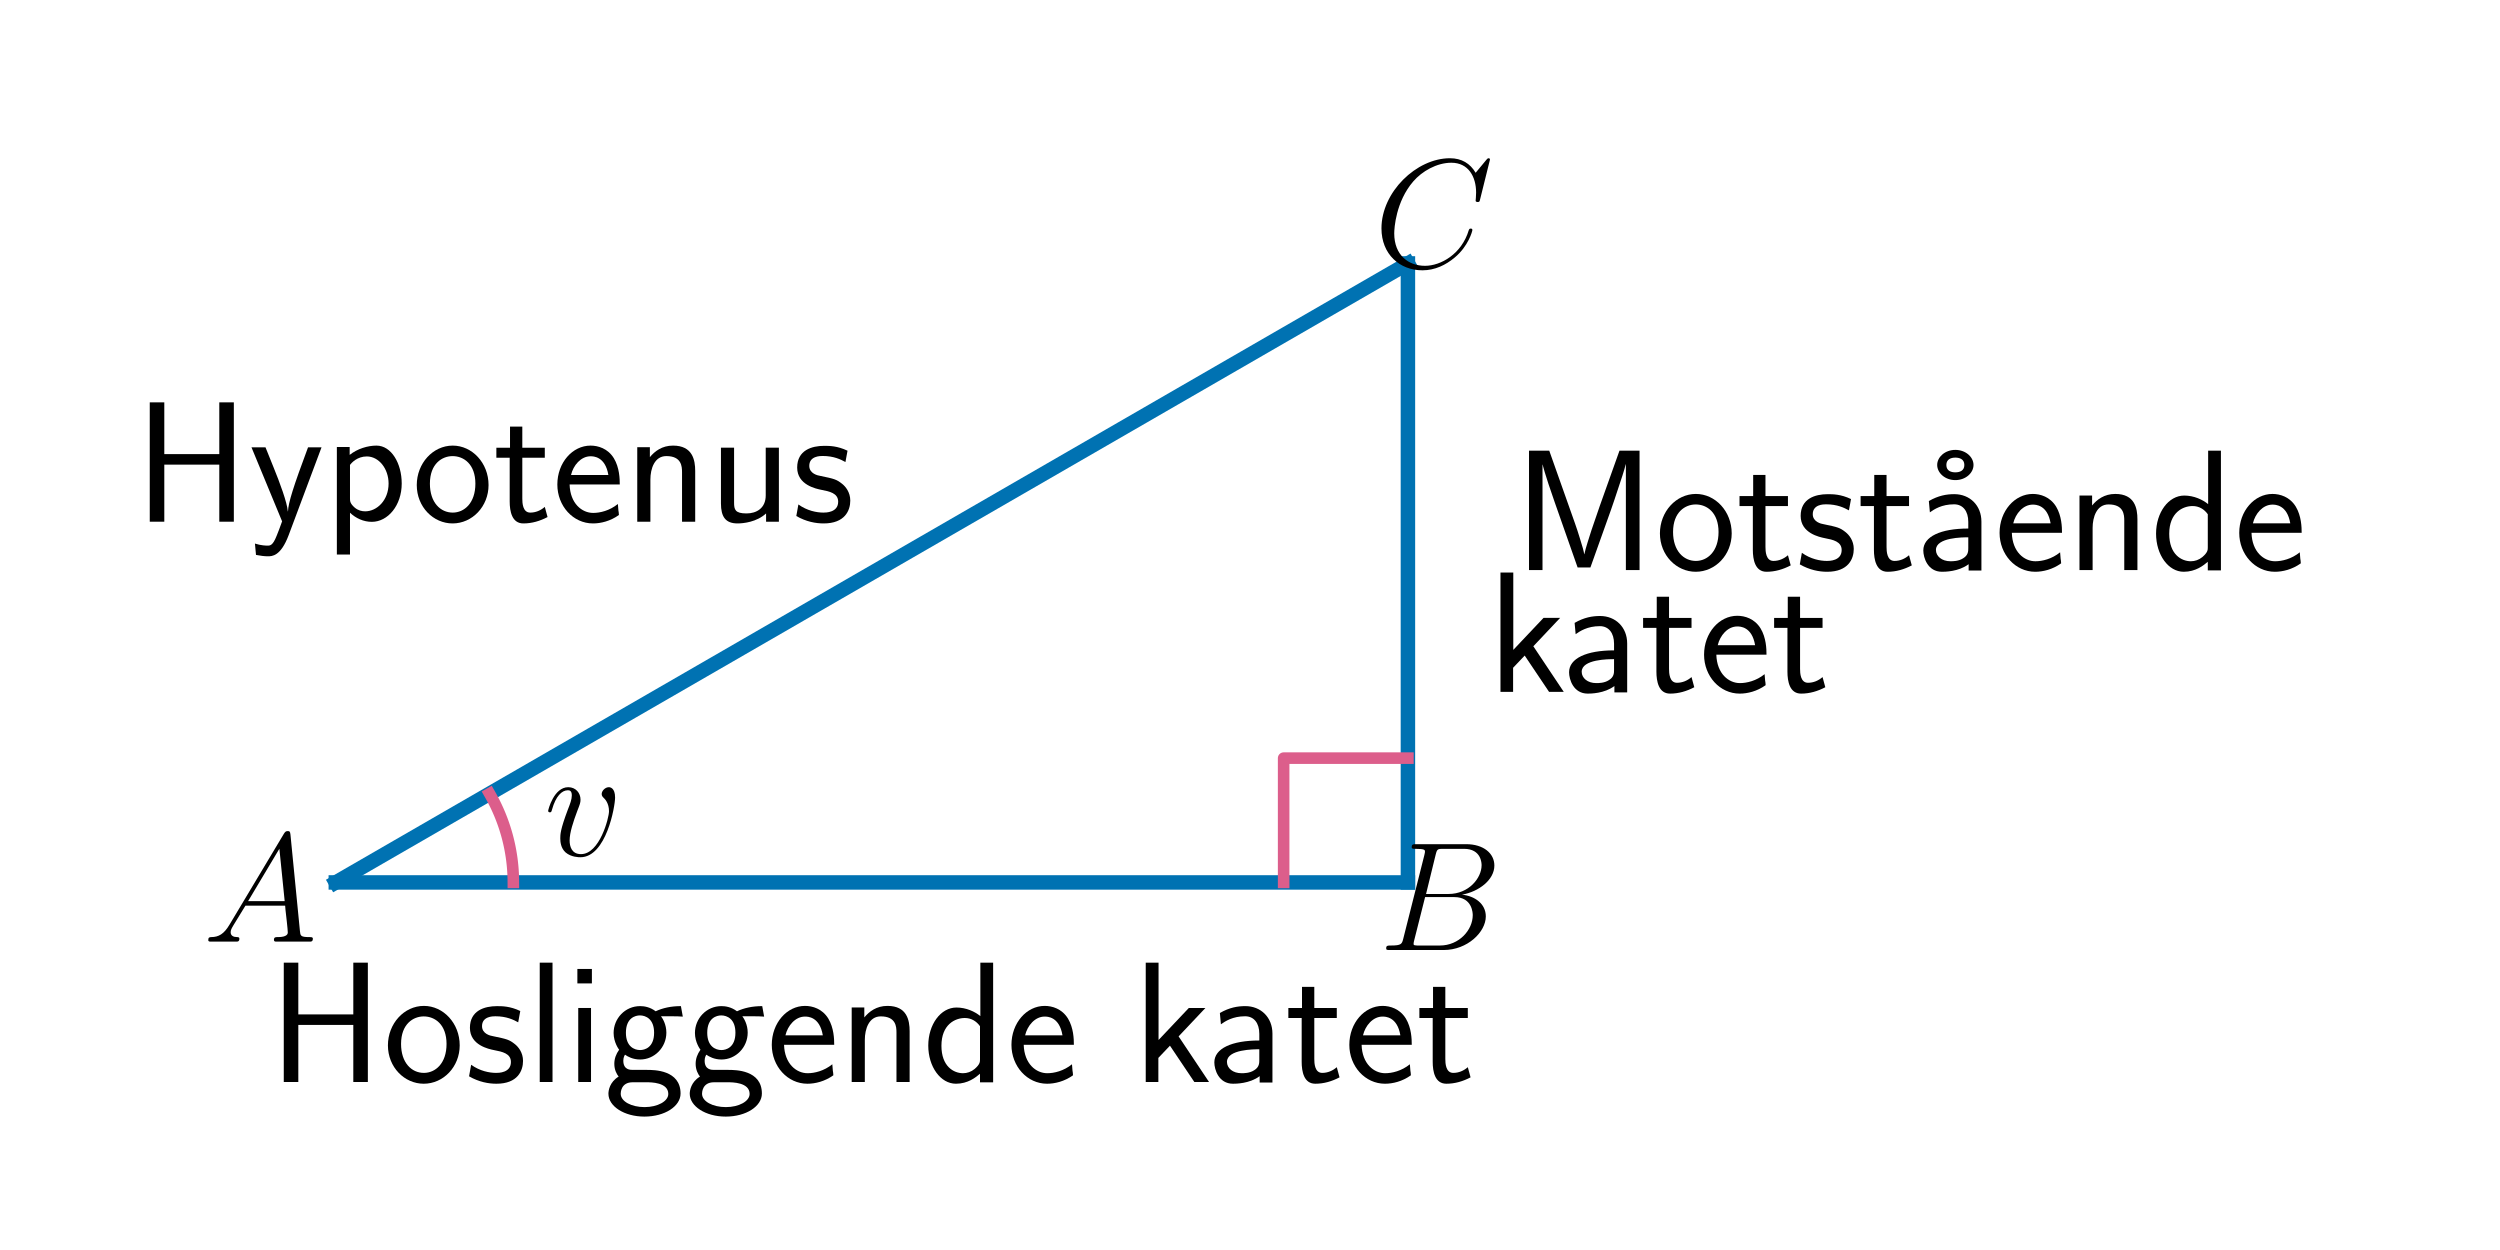
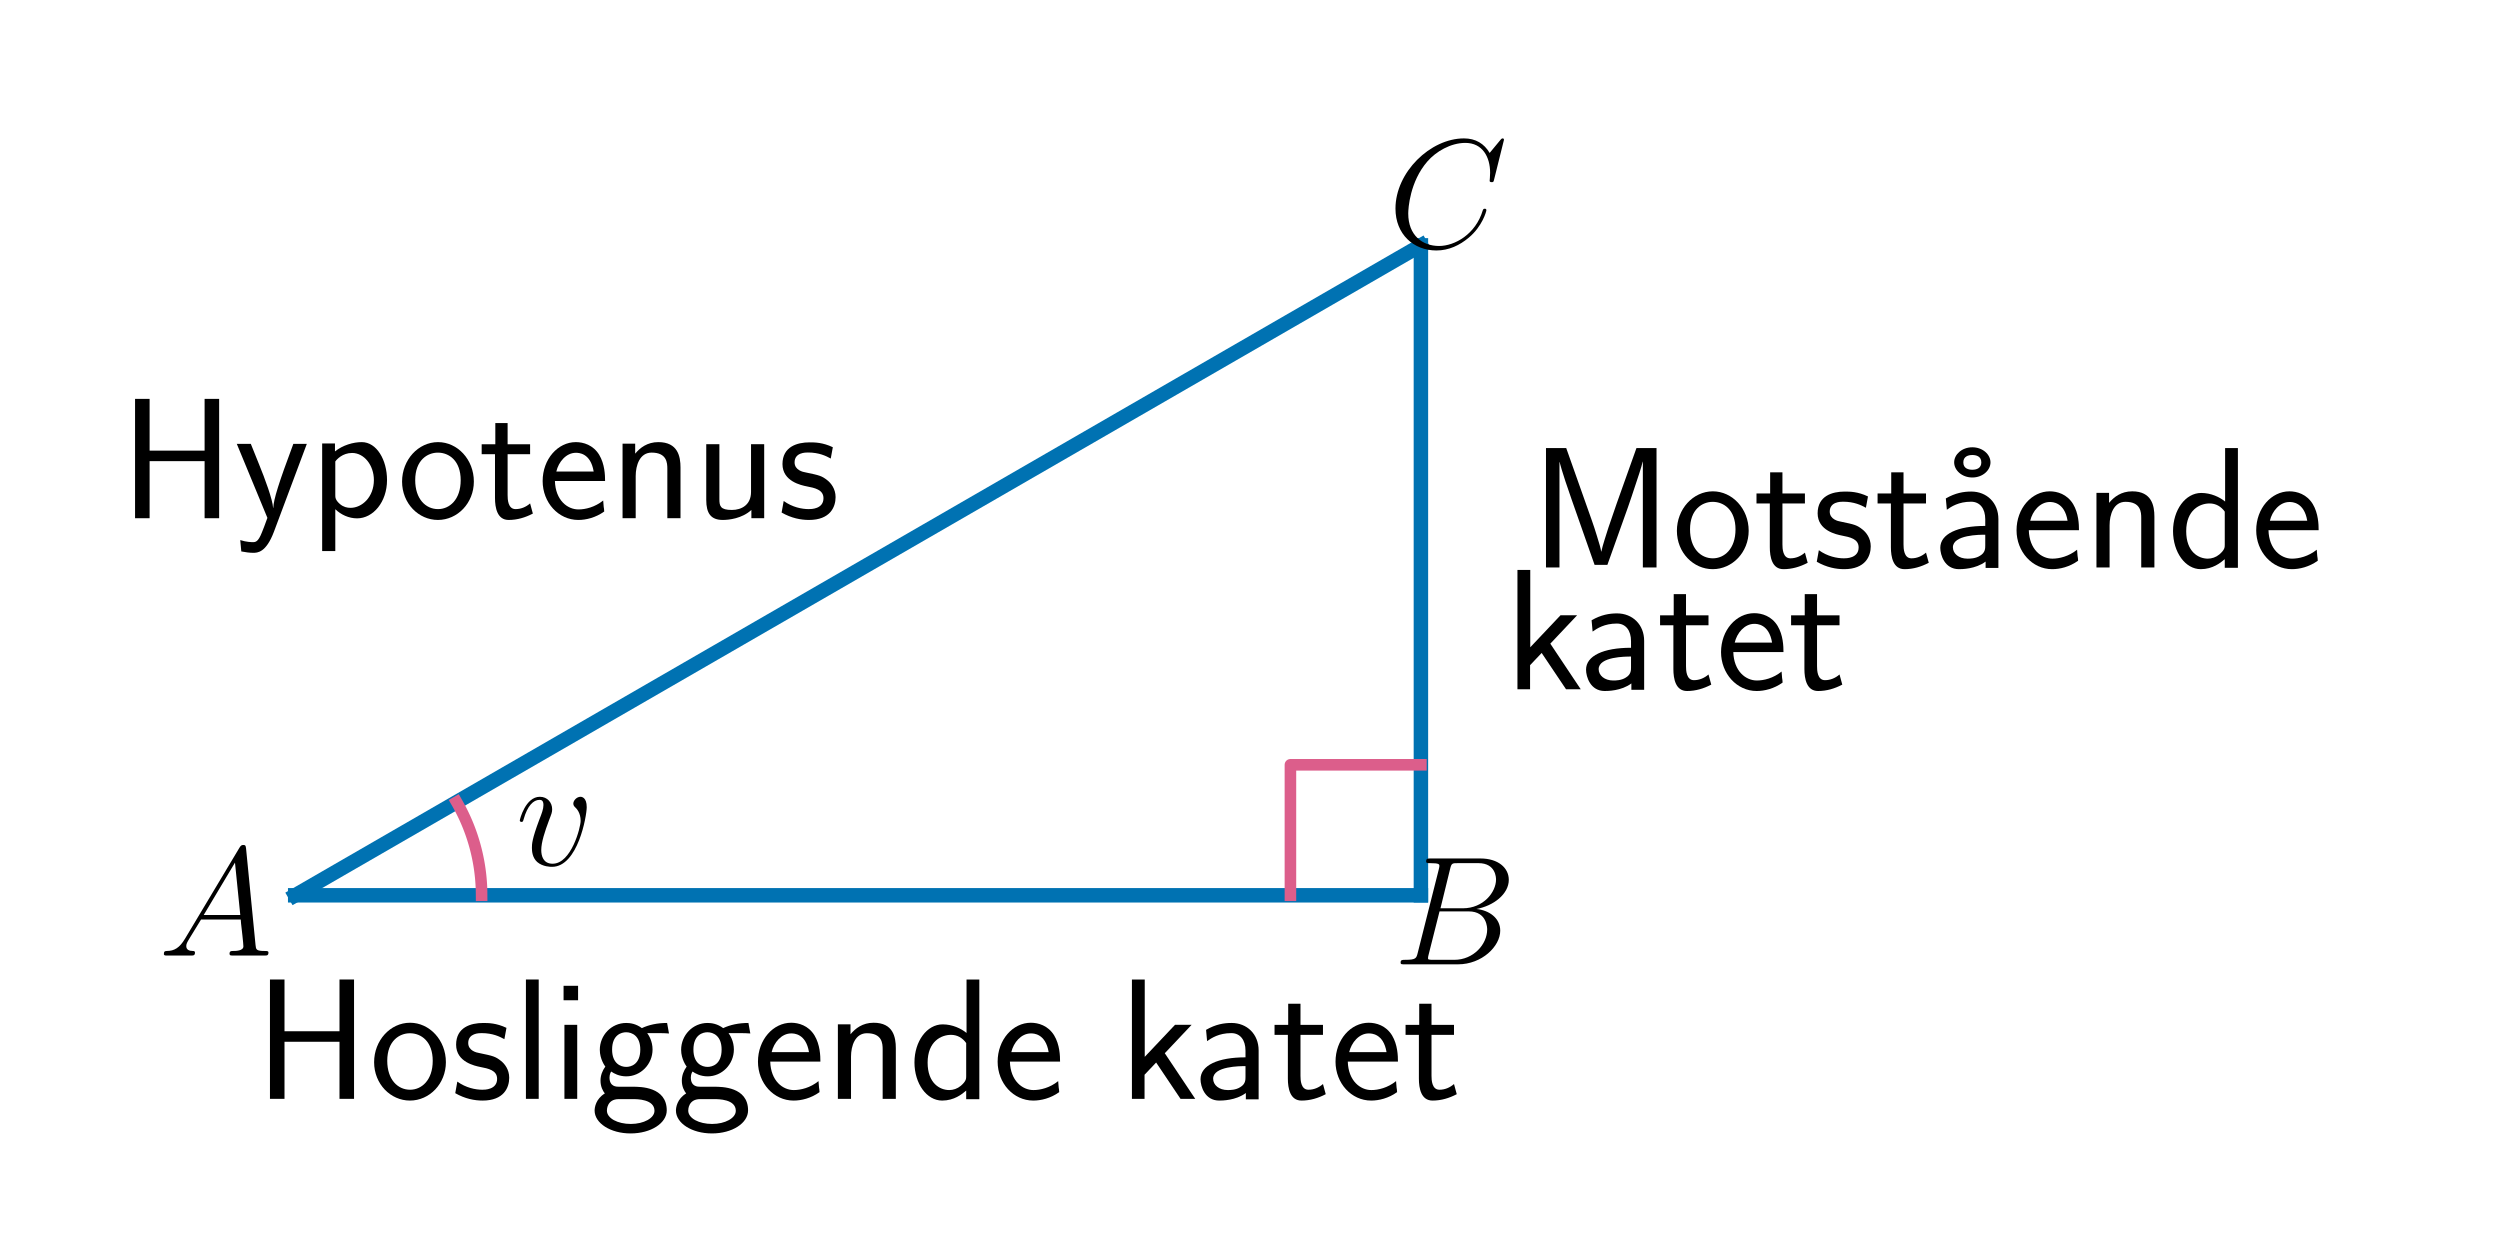
<svg xmlns="http://www.w3.org/2000/svg" xmlns:xlink="http://www.w3.org/1999/xlink" width="432pt" height="216pt" viewBox="0 0 432 216" version="1.1">
  <defs>
    <style type="text/css">*{stroke-linejoin: round; stroke-linecap: butt}</style>
  </defs>
  <g id="figure_1">
    <g id="patch_1">
      <path d="M 0 216  L 432 216  L 432 0  L 0 0  L 0 216  z " style="fill: none" />
    </g>
    <g id="axes_1">
      <g id="line2d_1">
-         <path d="M 58.028 152.481  L 243.288 152.481  " clip-path="url(#p90f6c32a66)" style="fill: none; stroke: #0072b2; stroke-width: 2.5; stroke-linecap: square" />
+         <path d="M 51.01 154.705  L 245.533 154.705  " clip-path="url(#pc94537eea1)" style="fill: none; stroke: #0072b2; stroke-width: 2.5; stroke-linecap: square" />
      </g>
      <g id="line2d_2">
-         <path d="M 243.288 152.481  L 243.288 45.521  " clip-path="url(#p90f6c32a66)" style="fill: none; stroke: #0072b2; stroke-width: 2.5; stroke-linecap: square" />
+         <path d="M 245.533 154.705  L 245.533 42.397  " clip-path="url(#pc94537eea1)" style="fill: none; stroke: #0072b2; stroke-width: 2.5; stroke-linecap: square" />
      </g>
      <g id="line2d_3">
-         <path d="M 243.288 45.521  L 58.028 152.481  " clip-path="url(#p90f6c32a66)" style="fill: none; stroke: #0072b2; stroke-width: 2.5; stroke-linecap: square" />
+         <path d="M 245.533 42.397  L 51.01 154.705  " clip-path="url(#pc94537eea1)" style="fill: none; stroke: #0072b2; stroke-width: 2.5; stroke-linecap: square" />
      </g>
      <g id="line2d_4">
-         <path d="M 88.705 152.481  L 88.703 152.147  L 88.698 151.812  L 88.689 151.477  L 88.676 151.143  L 88.66 150.809  L 88.64 150.475  L 88.616 150.141  L 88.589 149.807  L 88.558 149.474  L 88.523 149.141  L 88.485 148.809  L 88.443 148.477  L 88.397 148.145  L 88.348 147.814  L 88.295 147.484  L 88.239 147.154  L 88.179 146.825  L 88.116 146.496  L 88.049 146.168  L 87.978 145.841  L 87.904 145.515  L 87.826 145.19  L 87.745 144.865  L 87.66 144.541  L 87.572 144.218  L 87.48 143.897  L 87.384 143.576  L 87.285 143.256  L 87.183 142.938  L 87.077 142.62  L 86.968 142.304  L 86.855 141.989  L 86.739 141.675  L 86.619 141.362  L 86.496 141.051  L 86.37 140.741  L 86.24 140.433  L 86.107 140.126  L 85.971 139.82  L 85.831 139.516  L 85.688 139.214  L 85.542 138.913  L 85.392 138.614  L 85.239 138.316  L 85.083 138.02  L 84.924 137.726  L 84.761 137.433  L 84.595 137.142  " clip-path="url(#p90f6c32a66)" style="fill: none; stroke: #dc5e8b; stroke-width: 2; stroke-linecap: square" />
+         <path d="M 83.221 154.705  L 83.219 154.354  L 83.213 154.003  L 83.204 153.651  L 83.19 153.3  L 83.173 152.949  L 83.152 152.599  L 83.127 152.248  L 83.098 151.898  L 83.066 151.548  L 83.03 151.199  L 82.989 150.849  L 82.945 150.501  L 82.898 150.153  L 82.846 149.805  L 82.791 149.458  L 82.732 149.112  L 82.669 148.766  L 82.602 148.421  L 82.532 148.077  L 82.457 147.733  L 82.38 147.391  L 82.298 147.049  L 82.213 146.708  L 82.123 146.368  L 82.031 146.029  L 81.934 145.692  L 81.834 145.355  L 81.73 145.019  L 81.623 144.685  L 81.512 144.351  L 81.397 144.019  L 81.278 143.688  L 81.156 143.359  L 81.031 143.031  L 80.902 142.704  L 80.769 142.378  L 80.633 142.055  L 80.493 141.732  L 80.35 141.411  L 80.203 141.092  L 80.053 140.774  L 79.899 140.459  L 79.742 140.144  L 79.581 139.832  L 79.418 139.521  L 79.25 139.212  L 79.08 138.905  L 78.905 138.6  " clip-path="url(#pc94537eea1)" style="fill: none; stroke: #dc5e8b; stroke-width: 2; stroke-linecap: square" />
      </g>
      <g id="line2d_5">
-         <path d="M 221.814 152.481  L 221.814 131.007  L 243.288 131.007  " clip-path="url(#p90f6c32a66)" style="fill: none; stroke: #dc5e8b; stroke-width: 2; stroke-linecap: square" />
+         <path d="M 222.985 154.705  L 222.985 132.157  L 245.533 132.157  " clip-path="url(#pc94537eea1)" style="fill: none; stroke: #dc5e8b; stroke-width: 2; stroke-linecap: square" />
      </g>
      <g id="text_1">
-         <g transform="translate(35.07091 162.7111) scale(0.27 -0.27)">
+         <g transform="translate(27.3985 165.1105) scale(0.27 -0.27)">
          <defs>
            <path id="CMMI12-41" d="M 1088 691  C 864 314 646 186 339 186  C 269 180 218 180 218 58  C 218 24 250 0 294 0  C 410 0 698 0 813 0  C 998 0 1203 0 1382 0  C 1421 0 1498 0 1498 122  C 1498 180 1446 186 1408 186  C 1261 186 1139 236 1139 388  C 1139 476 1178 546 1261 685  L 1747 1479  L 3379 1479  C 3386 1423 3386 1373 3392 1316  C 3411 1152 3488 495 3488 376  C 3488 186 3162 186 3059 186  C 2989 186 2918 186 2918 70  C 2918 0 2976 0 3014 0  C 3123 0 3251 0 3360 0  L 3725 0  C 4115 0 4397 0 4403 0  C 4448 0 4518 0 4518 122  C 4518 186 4461 186 4365 186  C 4013 186 4006 244 3987 434  L 3597 4404  C 3584 4531 3558 4544 3488 4544  C 3424 4544 3386 4531 3328 4435  L 1088 691  z M 1856 1664  L 3142 3819  L 3360 1664  L 1856 1664  z " transform="scale(0.015625)" />
          </defs>
          <use xlink:href="#CMMI12-41" transform="scale(0.996264)" />
        </g>
      </g>
      <g id="text_2">
-         <g transform="translate(238.2417 164.1633) scale(0.27 -0.27)">
+         <g transform="translate(240.7347 166.6353) scale(0.27 -0.27)">
          <defs>
            <path id="CMMI12-42" d="M 2342 3921  C 2400 4160 2426 4160 2675 4160  L 3507 4160  C 4230 4160 4230 3544 4230 3485  C 4230 2966 3712 2304 2867 2304  L 1946 2304  L 2342 3921  z M 3424 2275  C 4122 2402 4755 2886 4755 3473  C 4755 3970 4314 4352 3590 4352  L 1536 4352  C 1414 4352 1357 4352 1357 4226  C 1357 4160 1414 4160 1510 4160  C 1901 4160 1901 4112 1901 4044  C 1901 4032 1901 3993 1875 3897  L 1011 472  C 954 249 941 185 493 185  C 371 185 307 185 307 70  C 307 0 346 0 474 0  L 2669 0  C 3648 0 4403 739 4403 1383  C 4403 1906 3942 2224 3424 2275  z M 2515 185  L 1651 185  C 1562 185 1549 185 1510 192  C 1440 198 1434 211 1434 261  C 1434 305 1446 343 1459 399  L 1907 2176  L 3110 2176  C 3866 2176 3866 1483 3866 1433  C 3866 828 3309 185 2515 185  z " transform="scale(0.015625)" />
          </defs>
          <use xlink:href="#CMMI12-42" transform="scale(0.996264)" />
        </g>
      </g>
      <g id="text_3">
-         <g transform="translate(237.3721 46.17241) scale(0.27 -0.27)">
+         <g transform="translate(239.7925 42.74473) scale(0.27 -0.27)">
          <defs>
            <path id="CMMI12-43" d="M 4781 4423  C 4781 4480 4736 4480 4723 4480  C 4710 4480 4685 4480 4634 4416  L 4192 3882  C 3968 4264 3616 4480 3136 4480  C 1754 4480 320 3088 320 1595  C 320 533 1069 -128 2003 -128  C 2515 -128 2963 88 3334 400  C 3891 863 4058 1481 4058 1531  C 4058 1588 4006 1588 3987 1588  C 3930 1588 3923 1550 3910 1524  C 3616 534 2752 57 2112 57  C 1434 57 845 489 845 1391  C 845 1595 909 2700 1632 3532  C 1984 3939 2586 4295 3194 4295  C 3898 4295 4211 3717 4211 3068  C 4211 2903 4192 2764 4192 2738  C 4192 2681 4256 2681 4275 2681  C 4346 2681 4352 2687 4378 2801  L 4781 4423  z " transform="scale(0.015625)" />
          </defs>
          <use xlink:href="#CMMI12-43" transform="scale(0.996264)" />
        </g>
      </g>
      <g id="text_4">
-         <g transform="translate(93.99278 147.8623) scale(0.27 -0.27)">
+         <g transform="translate(89.09127 149.5193) scale(0.27 -0.27)">
          <defs>
            <path id="CMMI12-76" d="M 2925 2389  C 2925 2791 2720 2816 2669 2816  C 2515 2816 2374 2663 2374 2535  C 2374 2459 2419 2414 2445 2389  C 2509 2331 2675 2159 2675 1827  C 2675 1558 2291 64 1523 64  C 1133 64 1056 390 1056 626  C 1056 945 1203 1392 1376 1852  C 1478 2114 1504 2178 1504 2305  C 1504 2574 1312 2816 998 2816  C 410 2816 173 1890 173 1839  C 173 1814 198 1782 243 1782  C 301 1782 307 1807 333 1897  C 486 2446 736 2689 979 2689  C 1037 2689 1146 2689 1146 2478  C 1146 2312 1075 2127 979 1884  C 672 1067 672 869 672 715  C 672 575 691 313 890 134  C 1120 -64 1440 -64 1498 -64  C 2560 -64 2925 2024 2925 2389  z " transform="scale(0.015625)" />
          </defs>
          <use xlink:href="#CMMI12-76" transform="scale(0.996264)" />
        </g>
      </g>
      <g id="text_5">
-         <g transform="translate(46.40675 186.9697) scale(0.3 -0.3)">
+         <g transform="translate(44.02024 189.8805) scale(0.3 -0.3)">
          <defs>
            <path id="CMSS17-48" d="M 3674 4416  L 3136 4416  L 3136 2501  L 1101 2501  L 1101 4416  L 563 4416  L 563 0  L 1101 0  L 1101 2112  L 3136 2112  L 3136 0  L 3674 0  L 3674 4416  z " transform="scale(0.015625)" />
            <path id="CMSS17-6f" d="M 2829 1356  C 2829 2176 2221 2816 1504 2816  C 768 2816 173 2157 173 1356  C 173 544 787 -64 1498 -64  C 2227 -64 2829 563 2829 1356  z M 1504 337  C 1050 337 659 709 659 1408  C 659 2151 1114 2427 1498 2427  C 1914 2427 2342 2126 2342 1408  C 2342 683 1926 337 1504 337  z " transform="scale(0.015625)" />
            <path id="CMSS17-73" d="M 2061 2627  C 1683 2807 1389 2807 1197 2807  C 742 2807 198 2648 198 2003  C 198 1359 902 1218 1094 1179  C 1389 1122 1715 1058 1715 740  C 1715 337 1254 337 1171 337  C 915 337 563 407 243 638  L 166 210  C 531 0 883 -64 1178 -64  C 1965 -64 2163 416 2163 781  C 2163 1094 1984 1305 1862 1401  C 1651 1568 1574 1587 1050 1696  C 960 1709 646 1779 646 2066  C 646 2432 1050 2432 1139 2432  C 1555 2432 1811 2303 1984 2208  L 2061 2627  z " transform="scale(0.015625)" />
            <path id="CMSS17-6c" d="M 947 4416  L 474 4416  L 474 0  L 947 0  L 947 4416  z " transform="scale(0.015625)" />
            <path id="CMSS17-69" d="M 979 4183  L 442 4183  L 442 3648  L 979 3648  L 979 4183  z M 947 2739  L 474 2739  L 474 0  L 947 0  L 947 2739  z " transform="scale(0.015625)" />
            <path id="CMSS17-67" d="M 2848 2808  C 2483 2808 2170 2738 1914 2617  C 1702 2777 1485 2808 1338 2808  C 781 2808 358 2349 358 1814  C 358 1468 550 1207 563 1195  C 448 1035 384 863 384 672  C 384 448 474 289 544 200  C 211 -3 166 -314 166 -435  C 166 -898 749 -1280 1498 -1280  C 2253 -1280 2835 -898 2835 -428  C 2835 448 1856 448 1587 448  L 1069 448  C 973 448 717 448 717 791  C 717 921 774 1004 781 1010  C 877 940 1075 832 1338 832  C 1869 832 2310 1278 2310 1827  C 2310 2132 2170 2355 2112 2432  L 2131 2432  C 2150 2432 2419 2432 2515 2432  C 2720 2432 2739 2429 2918 2419  L 2848 2808  z M 1338 1182  C 1120 1182 813 1315 813 1823  C 813 2375 1165 2464 1331 2464  C 1549 2464 1856 2331 1856 1823  C 1856 1271 1504 1182 1338 1182  z M 1581 -10  C 1734 -10 2381 -10 2381 -442  C 2381 -714 1984 -929 1504 -929  C 1018 -929 621 -720 621 -435  C 621 -403 621 -10 1062 -10  L 1581 -10  z " transform="scale(0.015625)" />
            <path id="CMSS17-65" d="M 2502 1377  C 2502 1590 2490 2003 2285 2345  C 2061 2713 1696 2816 1421 2816  C 755 2816 192 2188 192 1375  C 192 582 774 -64 1510 -64  C 1798 -64 2150 19 2470 248  C 2470 274 2458 414 2451 420  C 2451 433 2432 630 2432 656  C 2125 407 1773 325 1517 325  C 1107 325 666 667 646 1377  L 2502 1377  z M 698 1728  C 781 2084 1062 2421 1421 2421  C 1517 2421 1965 2421 2080 1728  L 698 1728  z " transform="scale(0.015625)" />
            <path id="CMSS17-6e" d="M 2618 1877  C 2618 2283 2522 2816 1798 2816  C 1389 2816 1120 2606 941 2389  L 941 2758  L 474 2758  L 474 0  L 960 0  L 960 1559  C 960 1964 1114 2428 1549 2428  C 2112 2428 2131 2048 2131 1829  L 2131 0  L 2618 0  L 2618 1877  z " transform="scale(0.015625)" />
            <path id="CMSS17-64" d="M 2611 4416  L 2138 4416  L 2138 2438  C 1939 2603 1613 2756 1254 2756  C 672 2756 211 2131 211 1347  C 211 562 666 -64 1235 -64  C 1677 -64 1971 172 2125 306  L 2125 -13  L 2611 -13  L 2611 4416  z M 2125 836  C 2125 747 2125 653 1926 482  C 1798 375 1645 325 1498 325  C 1152 325 698 576 698 1340  C 698 2134 1210 2368 1562 2368  C 1798 2368 1990 2254 2125 2065  L 2125 836  z " transform="scale(0.015625)" />
            <path id="CMSS17-6b" d="M 1696 1688  L 2688 2739  L 2074 2739  L 954 1554  L 954 4416  L 480 4416  L 480 0  L 947 0  L 947 892  L 1376 1344  L 2278 0  L 2822 0  L 1696 1688  z " transform="scale(0.015625)" />
            <path id="CMSS17-61" d="M 2406 1791  C 2406 2392 1978 2808 1402 2808  C 1120 2808 813 2757 461 2553  L 499 2135  C 659 2248 934 2432 1395 2432  C 1722 2432 1920 2180 1920 1782  L 1920 1536  C 896 1536 256 1238 256 726  C 256 461 416 -64 947 -64  C 1043 -64 1562 -64 1933 217  L 1933 -19  L 2406 -19  L 2406 1791  z M 1920 816  C 1920 701 1920 548 1728 434  C 1562 325 1350 325 1261 325  C 941 325 723 511 723 744  C 723 1211 1722 1211 1920 1211  L 1920 816  z " transform="scale(0.015625)" />
            <path id="CMSS17-74" d="M 1069 2368  L 1901 2368  L 1901 2737  L 1069 2737  L 1069 3520  L 614 3520  L 614 2737  L 109 2737  L 109 2368  L 602 2368  L 602 749  C 602 384 685 -64 1107 -64  C 1427 -64 1722 25 2003 172  L 1901 548  C 1747 414 1562 337 1363 337  C 1082 337 1069 696 1069 856  L 1069 2368  z " transform="scale(0.015625)" />
          </defs>
          <use xlink:href="#CMSS17-48" transform="scale(0.996264)" />
          <use xlink:href="#CMSS17-6f" transform="translate(66.06152 0) scale(0.996264)" />
          <use xlink:href="#CMSS17-73" transform="translate(112.9051 0) scale(0.996264)" />
          <use xlink:href="#CMSS17-6c" transform="translate(148.8187 0) scale(0.996264)" />
          <use xlink:href="#CMSS17-69" transform="translate(170.9994 0) scale(0.996264)" />
          <use xlink:href="#CMSS17-67" transform="translate(193.1801 0) scale(0.996264)" />
          <use xlink:href="#CMSS17-67" transform="translate(240.0238 0) scale(0.996264)" />
          <use xlink:href="#CMSS17-65" transform="translate(286.8674 0) scale(0.996264)" />
          <use xlink:href="#CMSS17-6e" transform="translate(328.5062 0) scale(0.996264)" />
          <use xlink:href="#CMSS17-64" transform="translate(376.7111 0) scale(0.996264)" />
          <use xlink:href="#CMSS17-65" transform="translate(424.9161 0) scale(0.996264)" />
          <use xlink:href="#CMSS17-6b" transform="translate(497.784 0) scale(0.996264)" />
          <use xlink:href="#CMSS17-61" transform="translate(540.7841 0) scale(0.996264)" />
          <use xlink:href="#CMSS17-74" transform="translate(585.706 0) scale(0.996264)" />
          <use xlink:href="#CMSS17-65" transform="translate(619.5375 0) scale(0.996264)" />
          <use xlink:href="#CMSS17-74" transform="translate(661.1764 0) scale(0.996264)" />
        </g>
      </g>
      <g id="text_6">
-         <g transform="translate(257.0408 98.50297) scale(0.3 -0.3)">
+         <g transform="translate(259.9736 98.05301) scale(0.3 -0.3)">
          <defs>
            <path id="CMSS17-4d" d="M 3194 2371  L 2886 1473  C 2835 1307 2662 791 2624 587  L 2618 587  C 2598 715 2560 849 2458 1174  C 2400 1365 2336 1562 2272 1741  L 1325 4416  L 576 4416  L 576 0  L 1075 0  L 1075 3900  L 1082 3900  C 1082 3894 1139 3613 1530 2499  L 2374 96  L 2848 96  L 3610 2231  C 3661 2378 3821 2843 3891 3066  C 3955 3257 4115 3728 4154 3913  L 4160 3913  L 4160 0  L 4666 0  L 4666 4416  L 3923 4416  L 3194 2371  z " transform="scale(0.015625)" />
            <path id="CMSS17-17" d="M 2669 3888  C 2669 4180 2381 4446 1997 4446  C 1613 4446 1325 4180 1325 3888  C 1325 3595 1613 3328 1997 3328  C 2381 3328 2669 3595 2669 3888  z M 1997 3615  C 1856 3615 1664 3659 1664 3887  C 1664 4102 1837 4160 1997 4160  C 2138 4160 2330 4115 2330 3887  C 2330 3672 2157 3615 1997 3615  z " transform="scale(0.015625)" />
          </defs>
          <use xlink:href="#CMSS17-4d" transform="translate(14.94396 0) scale(0.996264)" />
          <use xlink:href="#CMSS17-6f" transform="translate(96.61999 0) scale(0.996264)" />
          <use xlink:href="#CMSS17-74" transform="translate(143.4636 0) scale(0.996264)" />
          <use xlink:href="#CMSS17-73" transform="translate(177.2952 0) scale(0.996264)" />
          <use xlink:href="#CMSS17-74" transform="translate(213.2087 0) scale(0.996264)" />
          <use xlink:href="#CMSS17-17" transform="translate(238.3923 0) scale(0.996264)" />
          <use xlink:href="#CMSS17-61" transform="translate(247.0403 0) scale(0.996264)" />
          <use xlink:href="#CMSS17-65" transform="translate(291.9622 0) scale(0.996264)" />
          <use xlink:href="#CMSS17-6e" transform="translate(333.601 0) scale(0.996264)" />
          <use xlink:href="#CMSS17-64" transform="translate(381.806 0) scale(0.996264)" />
          <use xlink:href="#CMSS17-65" transform="translate(430.0109 0) scale(0.996264)" />
          <use xlink:href="#CMSS17-6b" transform="translate(0 -70.18128) scale(0.996264)" />
          <use xlink:href="#CMSS17-61" transform="translate(43.00003 -70.18128) scale(0.996264)" />
          <use xlink:href="#CMSS17-74" transform="translate(87.92196 -70.18128) scale(0.996264)" />
          <use xlink:href="#CMSS17-65" transform="translate(121.7535 -70.18128) scale(0.996264)" />
          <use xlink:href="#CMSS17-74" transform="translate(163.3923 -70.18128) scale(0.996264)" />
        </g>
      </g>
      <g id="text_7">
-         <g transform="translate(23.24921 90.15058) scale(0.3 -0.3)">
+         <g transform="translate(20.70986 89.54876) scale(0.3 -0.3)">
          <defs>
            <path id="CMSS17-79" d="M 2675 2752  L 2176 2752  C 1632 1294 1446 702 1434 383  L 1427 383  C 1408 696 1126 1460 902 2007  L 602 2752  L 83 2752  L 1216 13  C 1146 -178 1043 -465 1011 -529  C 870 -885 774 -885 672 -885  C 646 -885 442 -885 211 -809  L 250 -1229  C 410 -1261 570 -1280 685 -1280  C 845 -1280 1165 -1280 1459 -497  L 2675 2752  z " transform="scale(0.015625)" />
            <path id="CMSS17-70" d="M 966 333  C 1178 129 1466 -5 1773 -5  C 2368 -5 2880 603 2880 1412  C 2880 2159 2496 2816 1946 2816  C 1626 2816 1242 2702 954 2472  L 954 2765  L 480 2765  L 480 -1216  L 966 -1216  L 966 333  z M 966 2100  C 1018 2176 1235 2415 1587 2415  C 2035 2415 2394 1960 2394 1412  C 2394 787 1958 384 1530 384  C 1402 384 1267 415 1139 523  C 966 674 966 768 966 857  L 966 2100  z " transform="scale(0.015625)" />
            <path id="CMSS17-75" d="M 2618 2739  L 2131 2739  L 2131 972  C 2131 498 1786 306 1421 306  C 998 306 960 447 960 709  L 960 2739  L 474 2739  L 474 678  C 474 179 646 -64 1088 -64  C 1306 -64 1798 -13 2144 306  L 2144 0  L 2618 0  L 2618 2739  z " transform="scale(0.015625)" />
          </defs>
          <use xlink:href="#CMSS17-48" transform="scale(0.996264)" />
          <use xlink:href="#CMSS17-79" transform="translate(66.06152 0) scale(0.996264)" />
          <use xlink:href="#CMSS17-70" transform="translate(109.0617 0) scale(0.996264)" />
          <use xlink:href="#CMSS17-6f" transform="translate(159.869 0) scale(0.996264)" />
          <use xlink:href="#CMSS17-74" transform="translate(206.7127 0) scale(0.996264)" />
          <use xlink:href="#CMSS17-65" transform="translate(240.5442 0) scale(0.996264)" />
          <use xlink:href="#CMSS17-6e" transform="translate(282.1831 0) scale(0.996264)" />
          <use xlink:href="#CMSS17-75" transform="translate(330.388 0) scale(0.996264)" />
          <use xlink:href="#CMSS17-73" transform="translate(378.5929 0) scale(0.996264)" />
        </g>
      </g>
    </g>
  </g>
  <defs>
-     <clipPath id="p90f6c32a66">
-       <rect x="25.592" y="27.91" width="345.59" height="160.179" />
+     <clipPath id="pc94537eea1">
+       <rect x="16.952" y="23.906" width="362.87" height="168.189" />
    </clipPath>
  </defs>
</svg>
